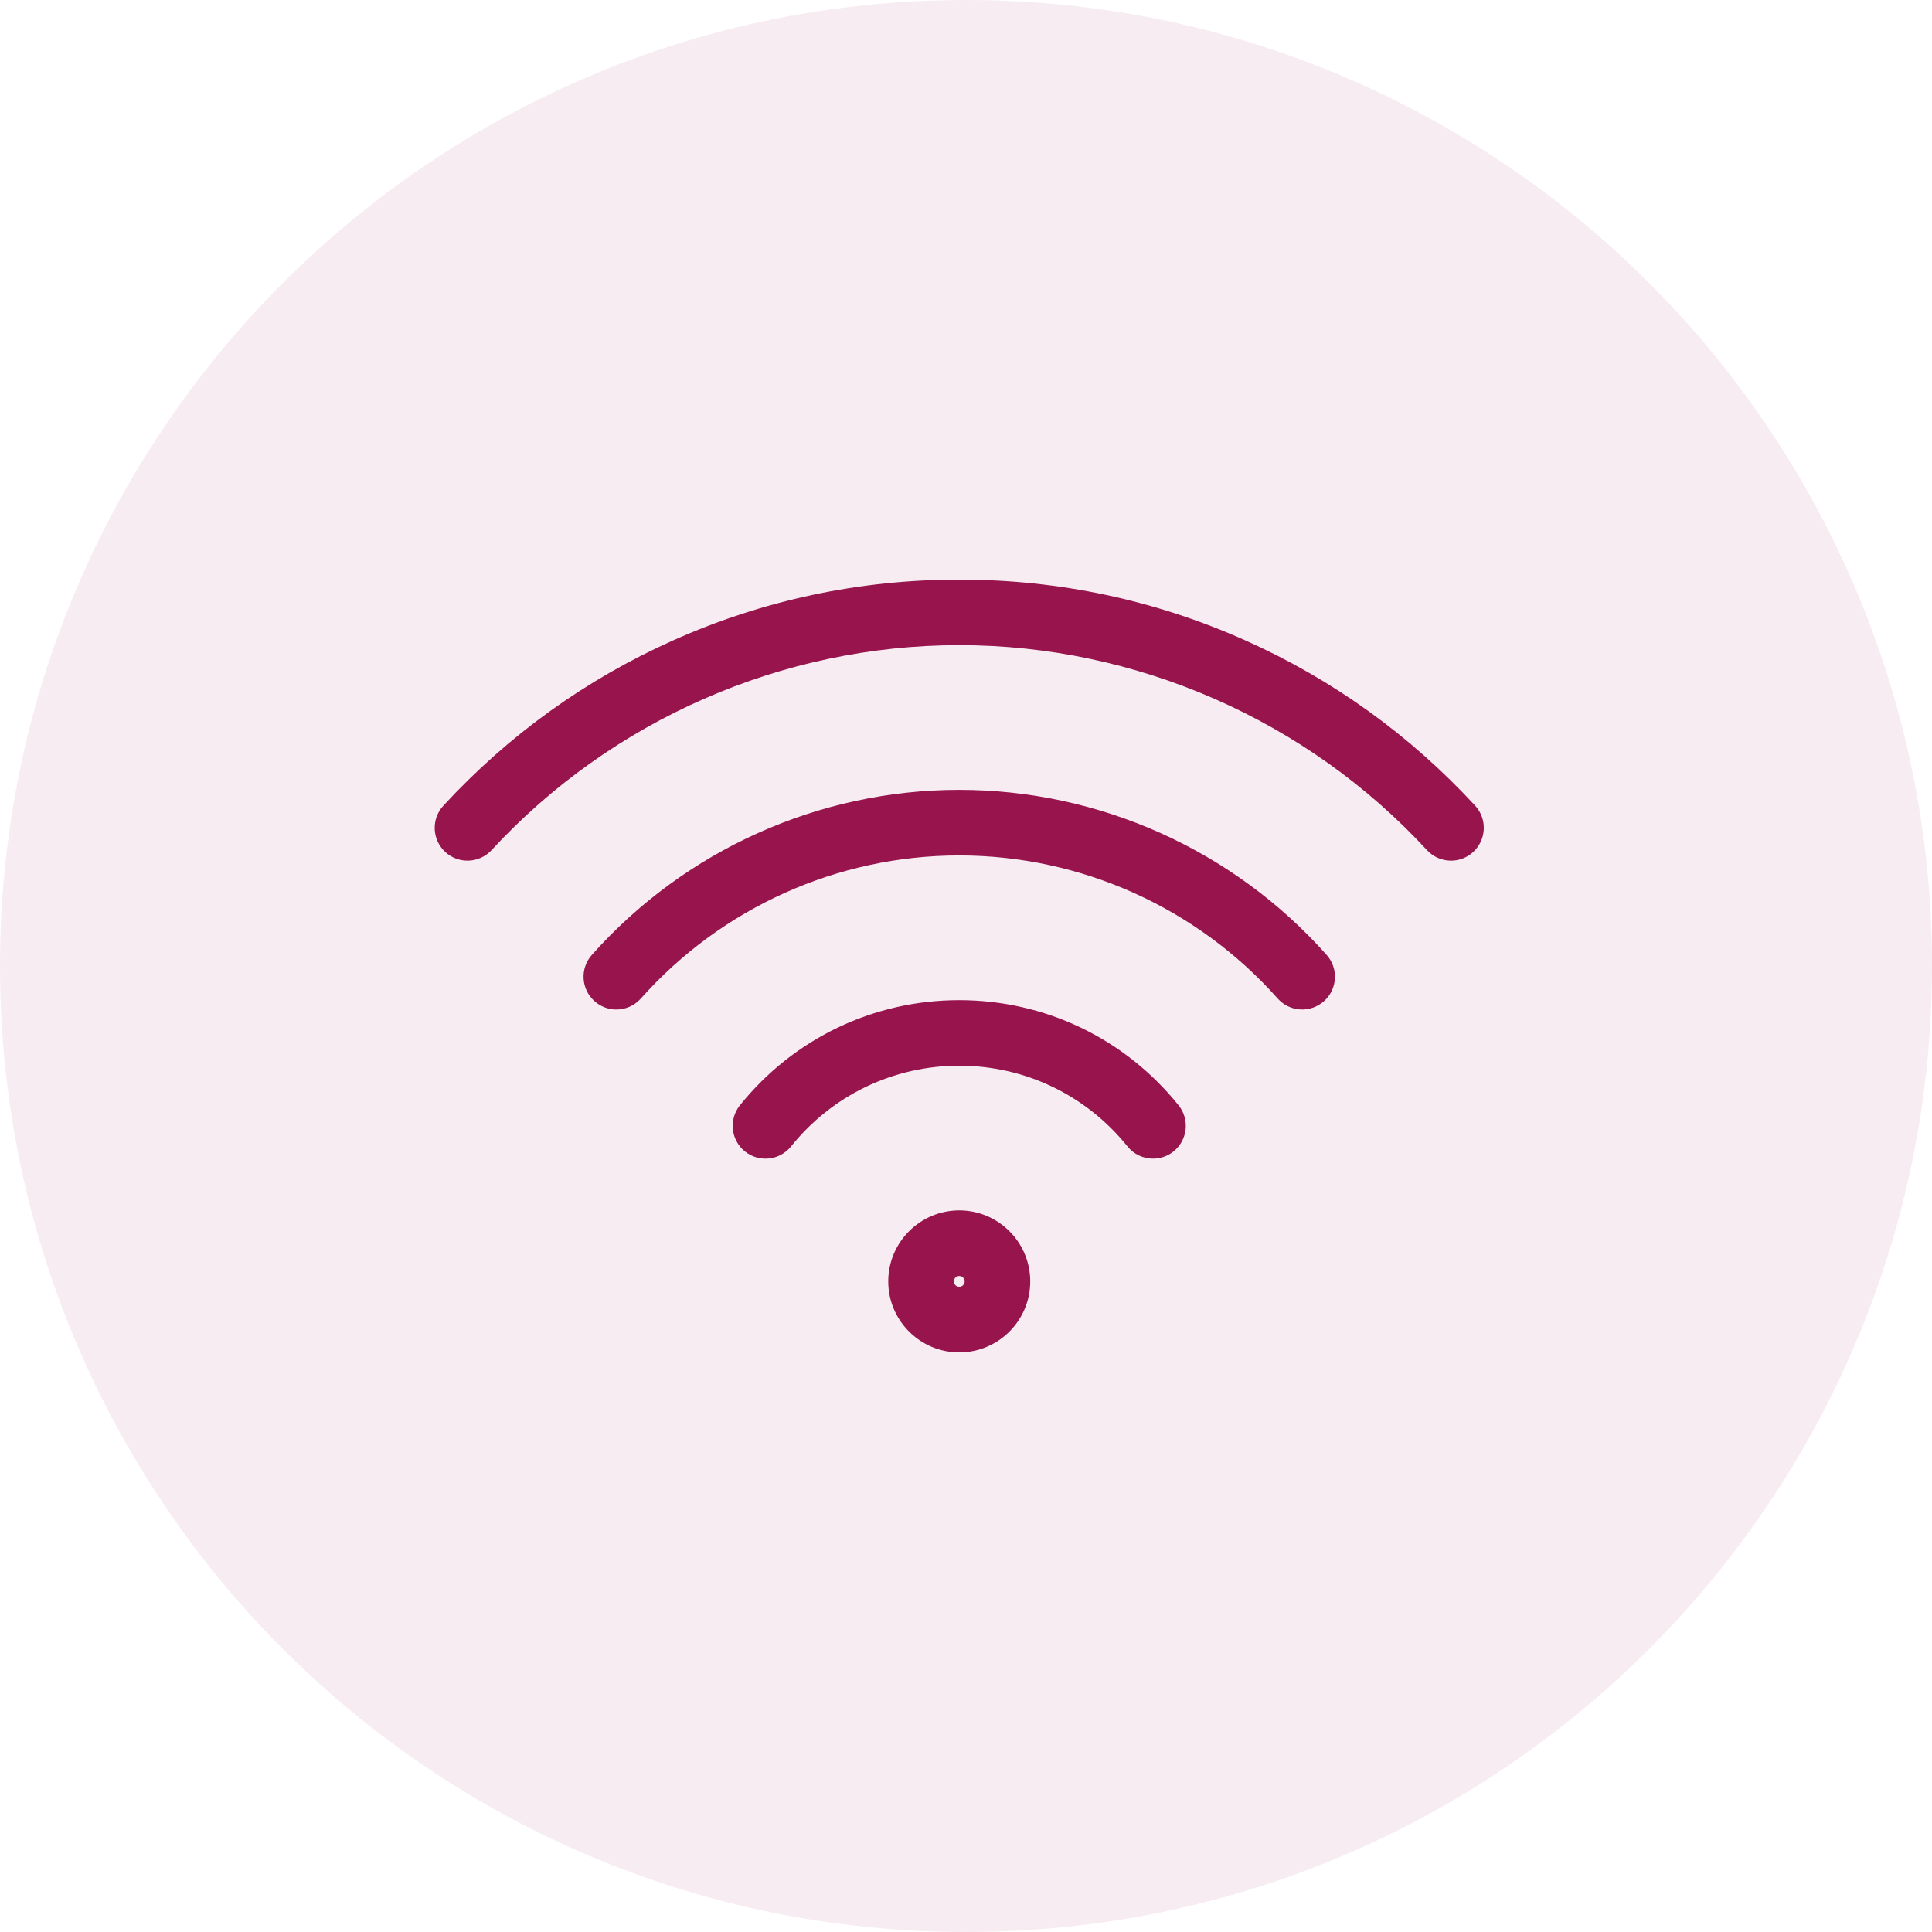
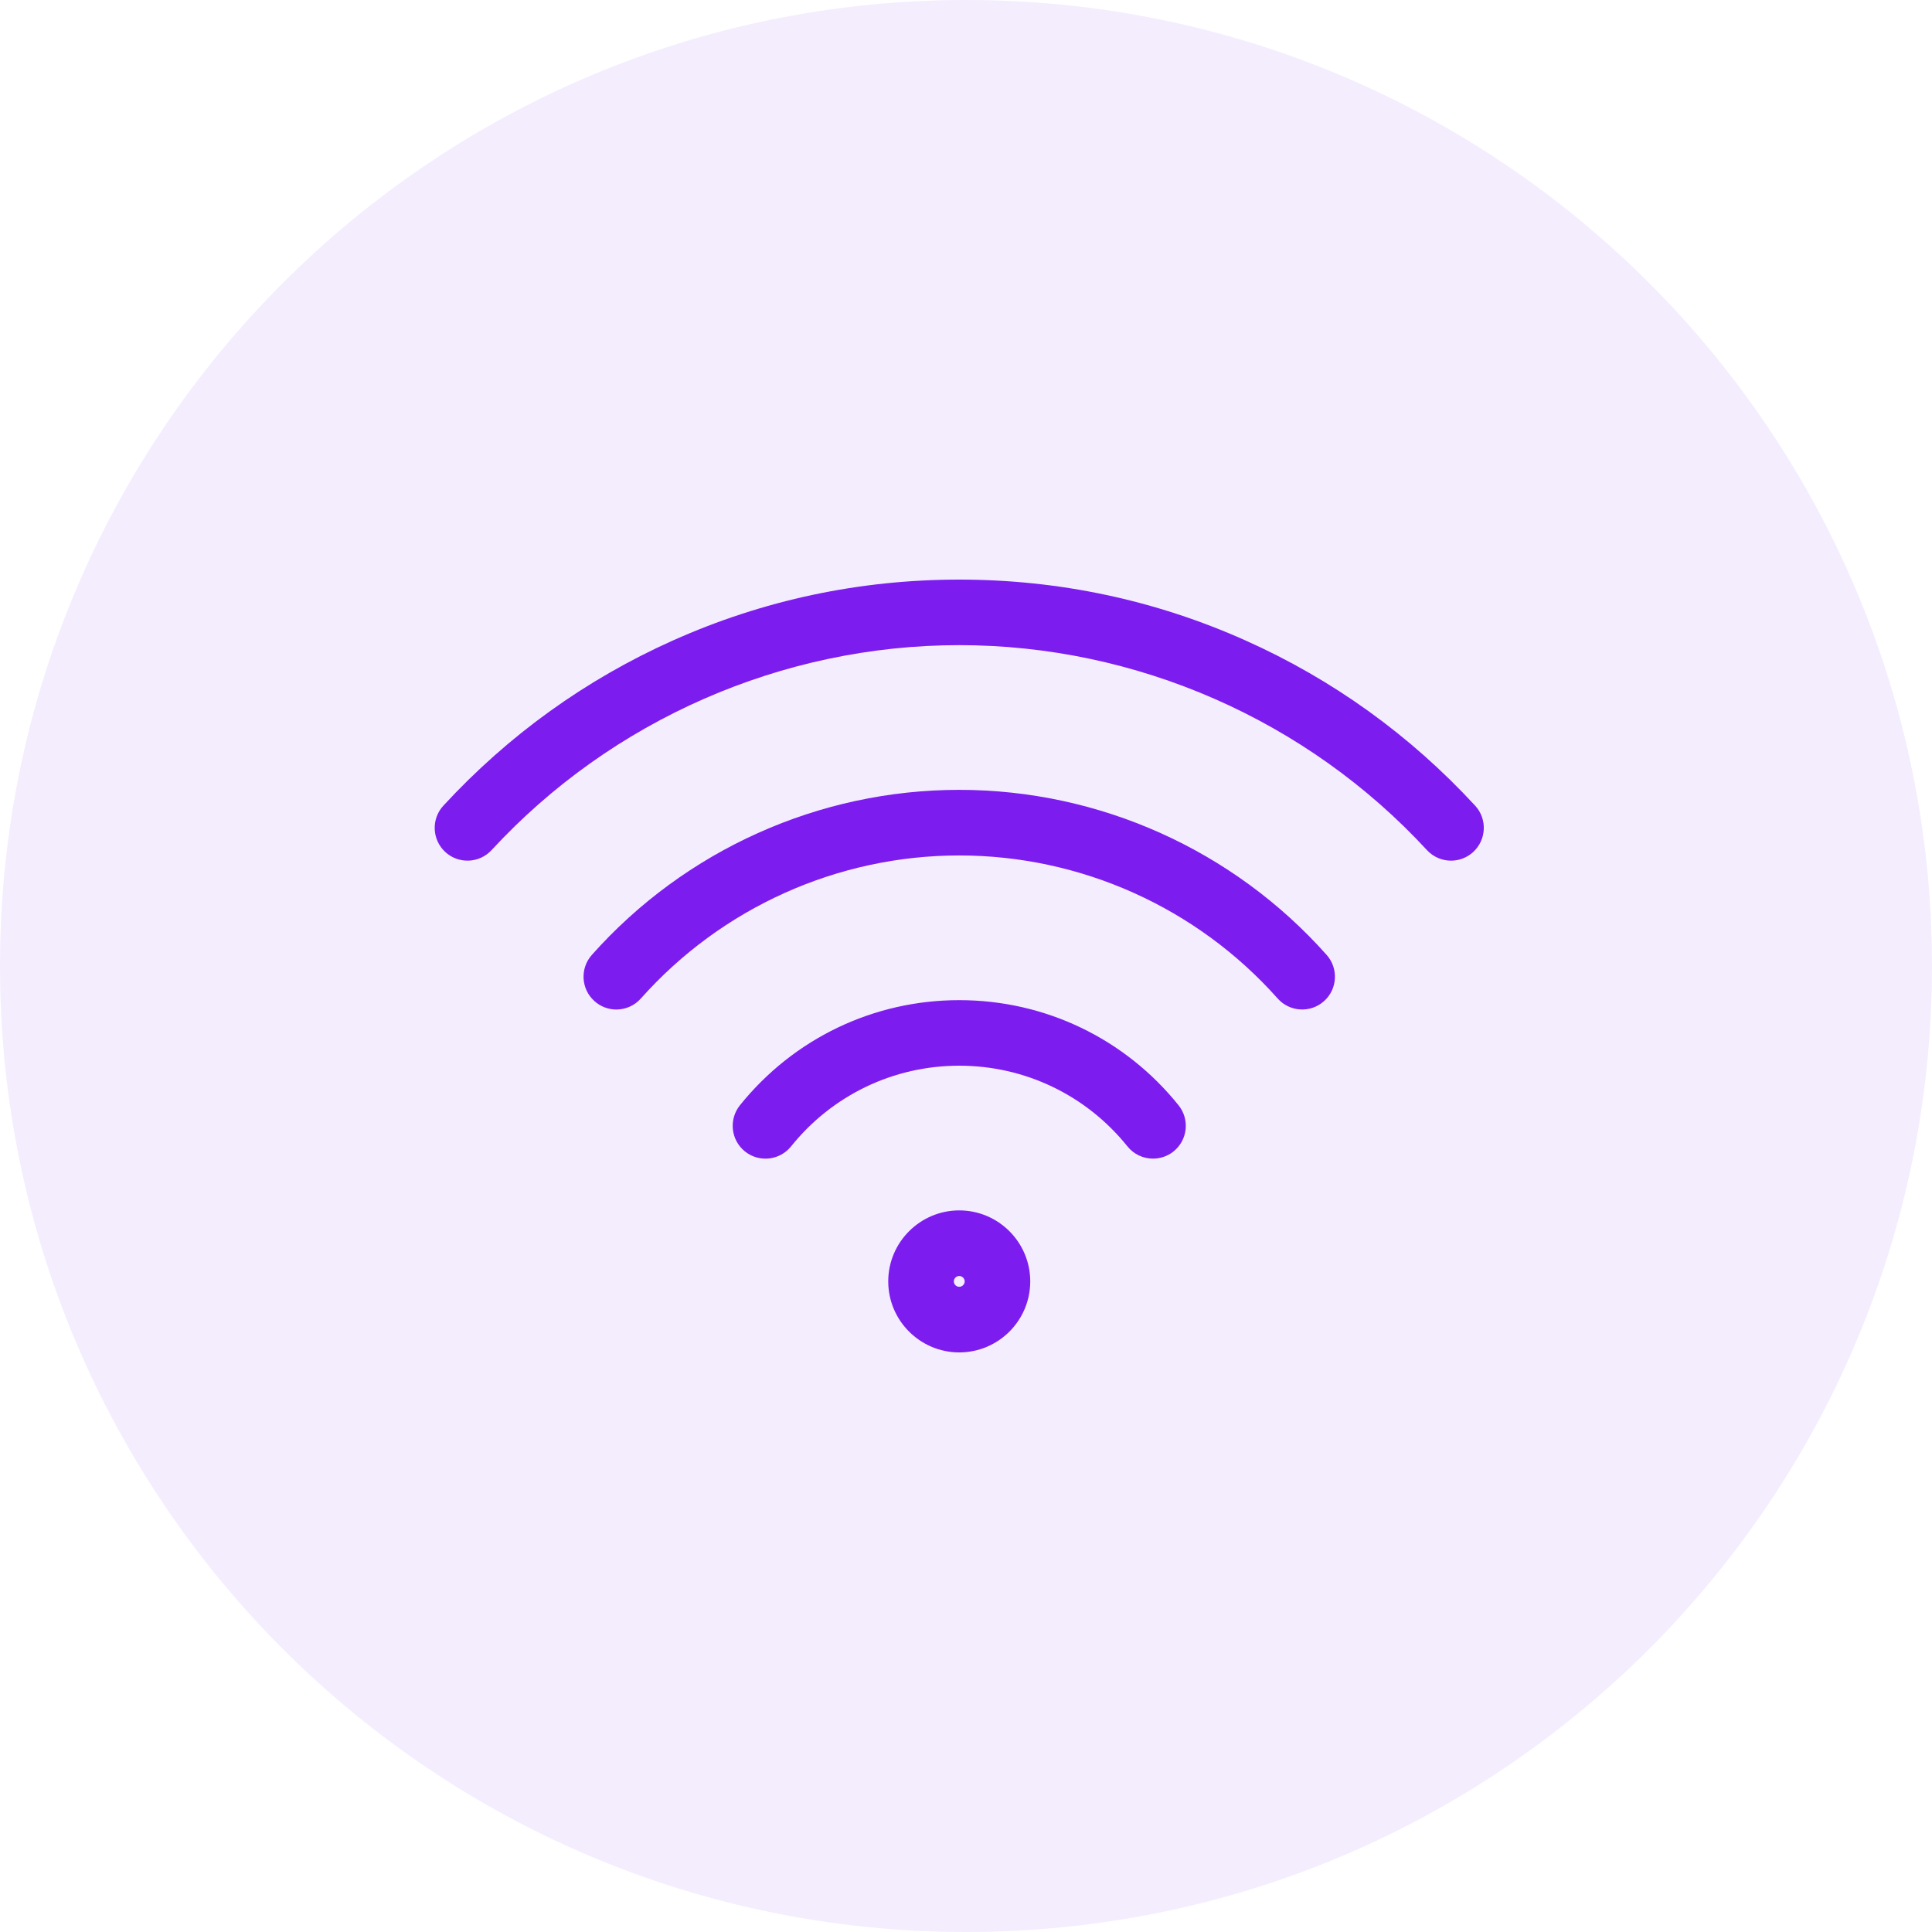
<svg xmlns="http://www.w3.org/2000/svg" width="40" height="40" viewBox="0 0 40 40" fill="none">
-   <circle cx="20" cy="20" r="20" fill="#97144D" fill-opacity="0.08" />
-   <path d="M9.218 17.639C8.943 17.384 8.926 16.955 9.18 16.68C10.527 15.22 12.126 14.069 13.931 13.261C15.801 12.424 17.796 12 19.86 12C21.924 12 23.919 12.424 25.789 13.261C27.595 14.069 29.193 15.22 30.541 16.68C30.795 16.955 30.777 17.384 30.502 17.639C30.372 17.759 30.206 17.819 30.042 17.819C29.859 17.819 29.677 17.745 29.543 17.6C27.055 14.904 23.526 13.357 19.86 13.357C16.195 13.357 12.666 14.904 10.178 17.6C9.923 17.876 9.494 17.893 9.218 17.639ZM26.453 20.673C26.702 20.953 27.131 20.978 27.411 20.729C27.691 20.48 27.716 20.051 27.467 19.771C25.536 17.599 22.763 16.353 19.86 16.353C16.957 16.353 14.184 17.599 12.253 19.771C12.004 20.051 12.029 20.48 12.31 20.729C12.439 20.844 12.6 20.901 12.76 20.901C12.947 20.901 13.134 20.824 13.268 20.673C14.942 18.791 17.344 17.711 19.86 17.711C22.376 17.711 24.779 18.79 26.453 20.673ZM23.343 23.735C23.477 23.902 23.674 23.988 23.872 23.988C24.021 23.988 24.172 23.939 24.297 23.839C24.589 23.604 24.636 23.177 24.401 22.884C23.289 21.5 21.634 20.707 19.86 20.707C18.087 20.707 16.432 21.5 15.319 22.884C15.085 23.177 15.131 23.604 15.423 23.839C15.716 24.074 16.143 24.027 16.378 23.735C17.231 22.673 18.5 22.064 19.86 22.064C21.22 22.064 22.489 22.673 23.343 23.735ZM19.86 25.06C20.671 25.06 21.33 25.72 21.33 26.53C21.33 27.341 20.671 28 19.86 28C19.05 28 18.39 27.341 18.39 26.53C18.39 25.72 19.05 25.06 19.86 25.06ZM19.86 26.418C19.799 26.418 19.748 26.469 19.748 26.53C19.748 26.591 19.799 26.642 19.86 26.642C19.921 26.642 19.973 26.591 19.973 26.53C19.973 26.469 19.921 26.418 19.86 26.418Z" fill="#97144D" />
+   <circle cx="20" cy="20" r="20" fill="#7c1cee" fill-opacity="0.08" />
+   <path d="M9.218 17.639C8.943 17.384 8.926 16.955 9.18 16.68C10.527 15.22 12.126 14.069 13.931 13.261C15.801 12.424 17.796 12 19.86 12C21.924 12 23.919 12.424 25.789 13.261C27.595 14.069 29.193 15.22 30.541 16.68C30.795 16.955 30.777 17.384 30.502 17.639C30.372 17.759 30.206 17.819 30.042 17.819C29.859 17.819 29.677 17.745 29.543 17.6C27.055 14.904 23.526 13.357 19.86 13.357C16.195 13.357 12.666 14.904 10.178 17.6C9.923 17.876 9.494 17.893 9.218 17.639ZM26.453 20.673C26.702 20.953 27.131 20.978 27.411 20.729C27.691 20.48 27.716 20.051 27.467 19.771C25.536 17.599 22.763 16.353 19.86 16.353C16.957 16.353 14.184 17.599 12.253 19.771C12.004 20.051 12.029 20.48 12.31 20.729C12.439 20.844 12.6 20.901 12.76 20.901C12.947 20.901 13.134 20.824 13.268 20.673C14.942 18.791 17.344 17.711 19.86 17.711C22.376 17.711 24.779 18.79 26.453 20.673ZM23.343 23.735C23.477 23.902 23.674 23.988 23.872 23.988C24.021 23.988 24.172 23.939 24.297 23.839C24.589 23.604 24.636 23.177 24.401 22.884C23.289 21.5 21.634 20.707 19.86 20.707C18.087 20.707 16.432 21.5 15.319 22.884C15.085 23.177 15.131 23.604 15.423 23.839C15.716 24.074 16.143 24.027 16.378 23.735C17.231 22.673 18.5 22.064 19.86 22.064C21.22 22.064 22.489 22.673 23.343 23.735ZM19.86 25.06C20.671 25.06 21.33 25.72 21.33 26.53C21.33 27.341 20.671 28 19.86 28C19.05 28 18.39 27.341 18.39 26.53C18.39 25.72 19.05 25.06 19.86 25.06ZM19.86 26.418C19.799 26.418 19.748 26.469 19.748 26.53C19.748 26.591 19.799 26.642 19.86 26.642C19.921 26.642 19.973 26.591 19.973 26.53C19.973 26.469 19.921 26.418 19.86 26.418Z" fill="#7c1cee" />
</svg>
